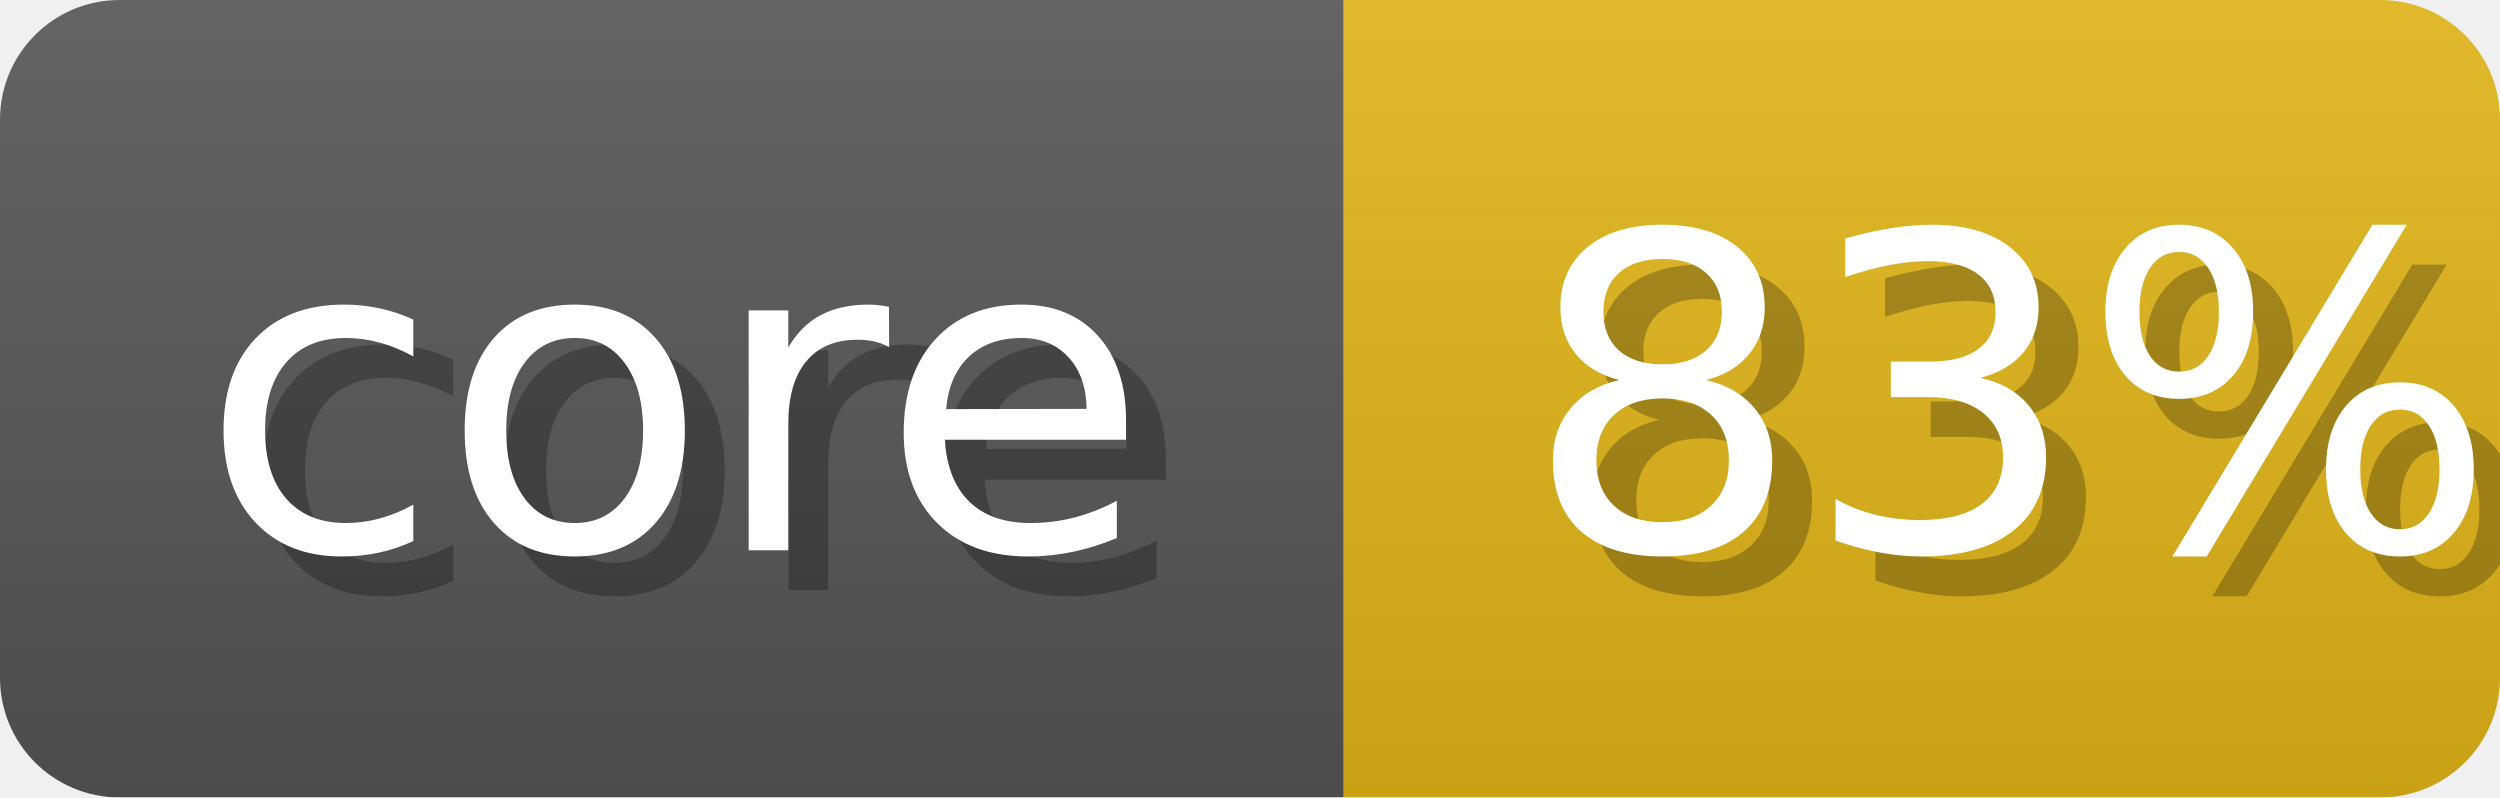
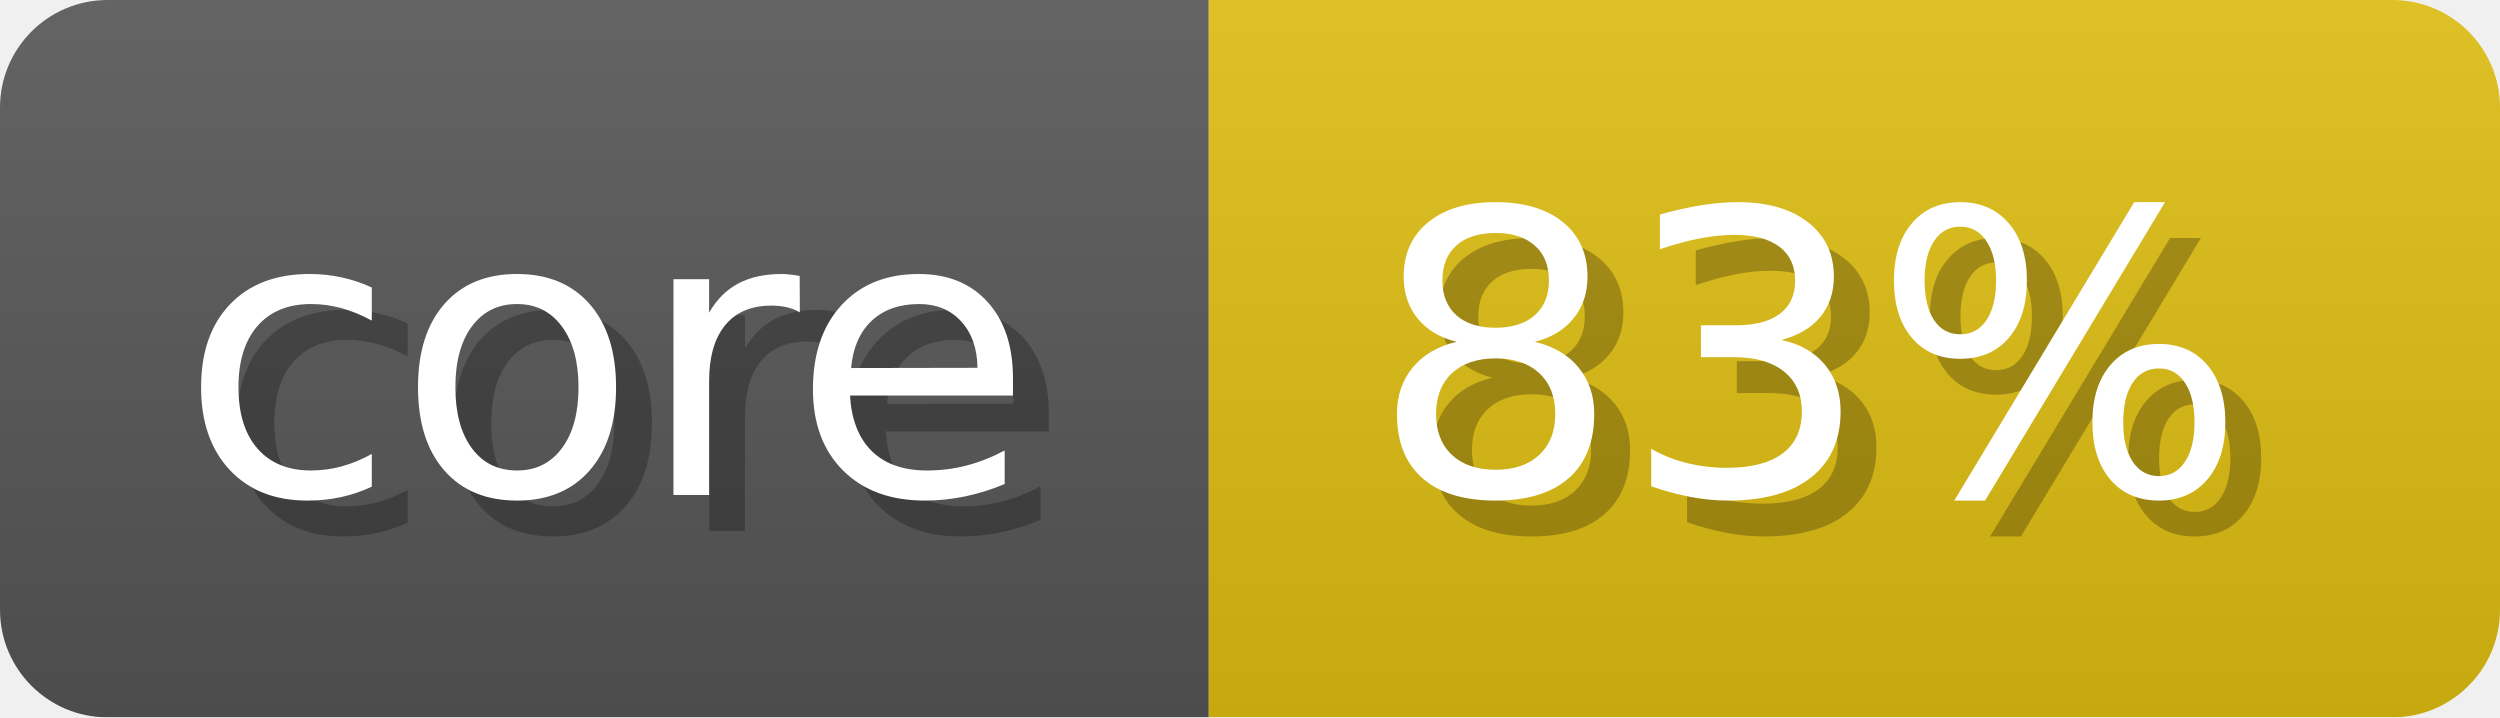
- <svg xmlns="http://www.w3.org/2000/svg" width="62.7" height="20" viewBox="0 0 627 200" role="img" aria-label="core: 83%">
+ <svg xmlns="http://www.w3.org/2000/svg" width="69.7" height="20" viewBox="0 0 697 200" role="img" aria-label="core: 83%">
  <linearGradient id="a" x2="0" y2="100%">
    <stop offset="0" stop-opacity=".1" stop-color="#EEE" />
    <stop offset="1" stop-opacity=".1" />
  </linearGradient>
  <mask id="m">
-     <rect width="627" height="200" rx="30" fill="#FFF" />
+     <rect width="697" height="200" rx="30" fill="#FFF" />
  </mask>
  <g mask="url(#m)">
    <rect width="337" height="200" fill="#555" />
-     <rect width="290" height="200" fill="#dfb317" x="337" />
-     <rect width="627" height="200" fill="url(#a)" />
+     <rect width="360" height="200" fill="#DB1" x="337" />
+     <rect width="697" height="200" fill="url(#a)" />
  </g>
  <g aria-hidden="true" fill="#fff" text-anchor="start" font-family="Verdana,DejaVu Sans,sans-serif" font-size="110">
    <text x="60" y="148" textLength="237" fill="#000" opacity="0.25">core</text>
    <text x="50" y="138" textLength="237">core</text>
-     <text x="392" y="148" textLength="190" fill="#000" opacity="0.25">83%</text>
-     <text x="382" y="138" textLength="190">83%</text>
+     <text x="392" y="148" textLength="260" fill="#000" opacity="0.25">83%</text>
+     <text x="382" y="138" textLength="260">83%</text>
  </g>
</svg>
